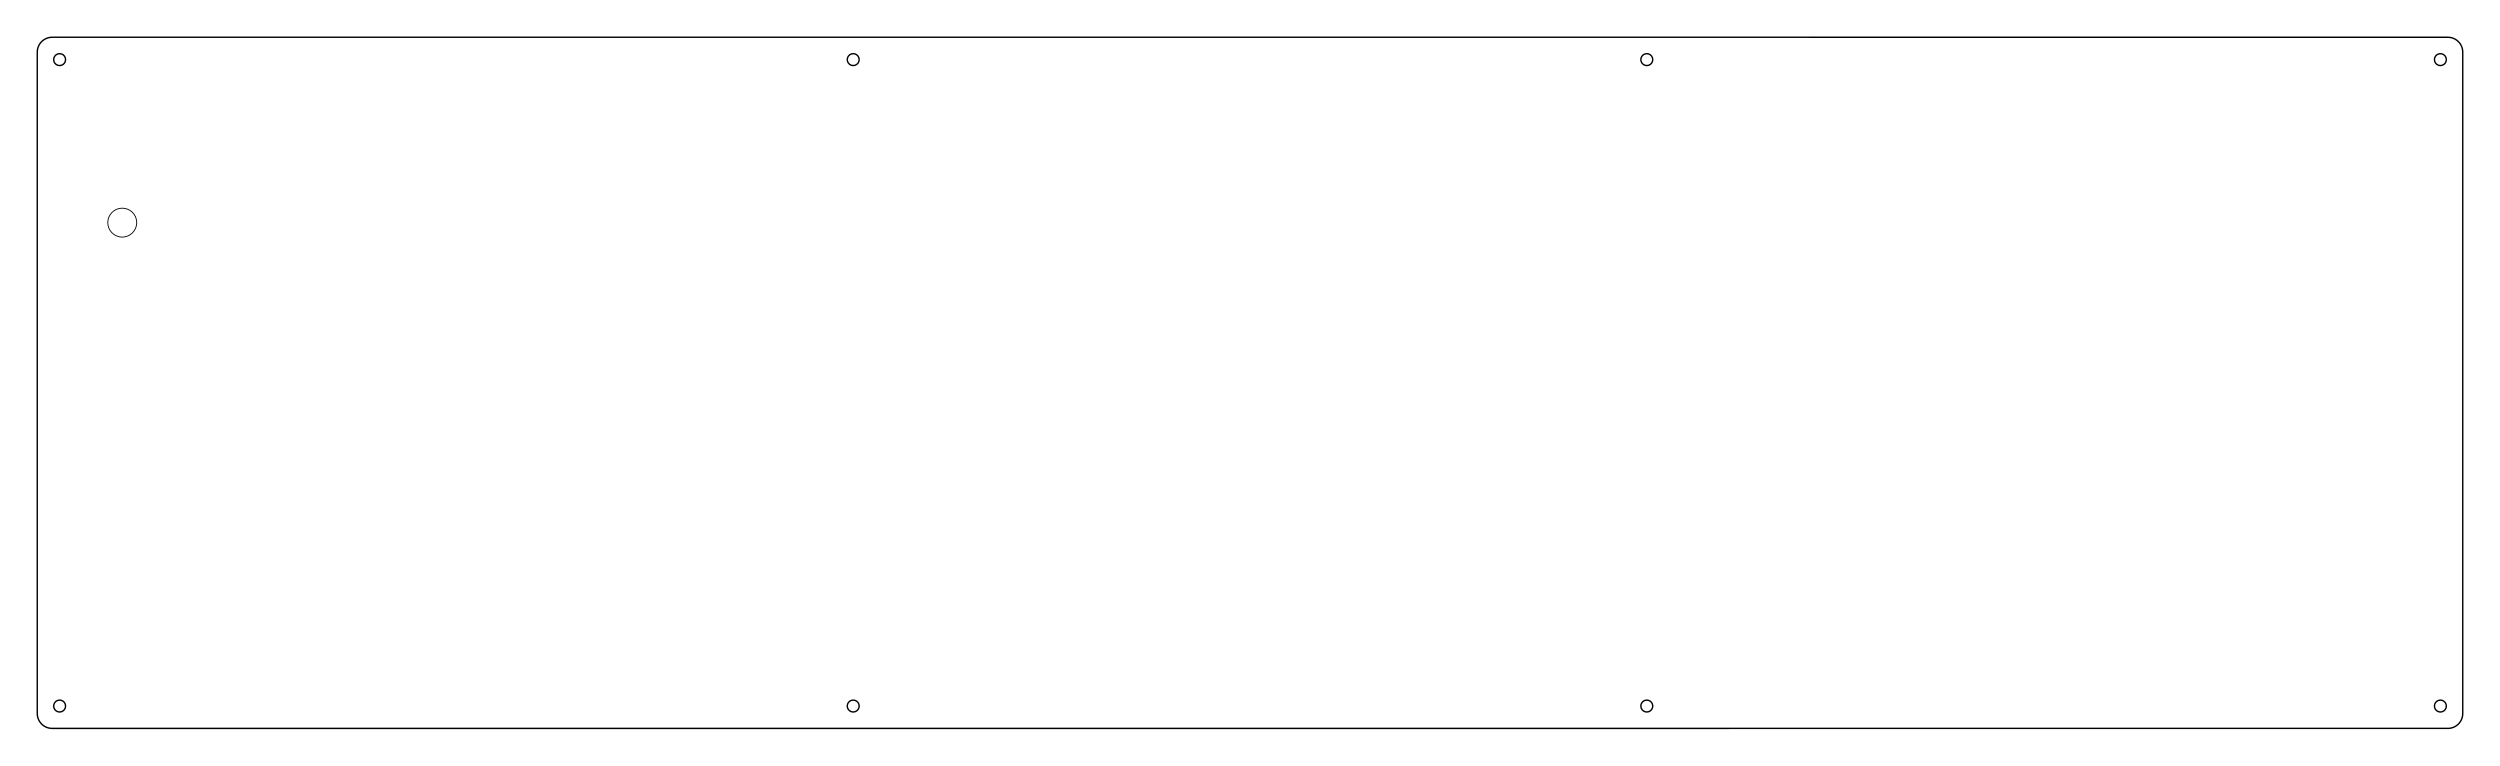
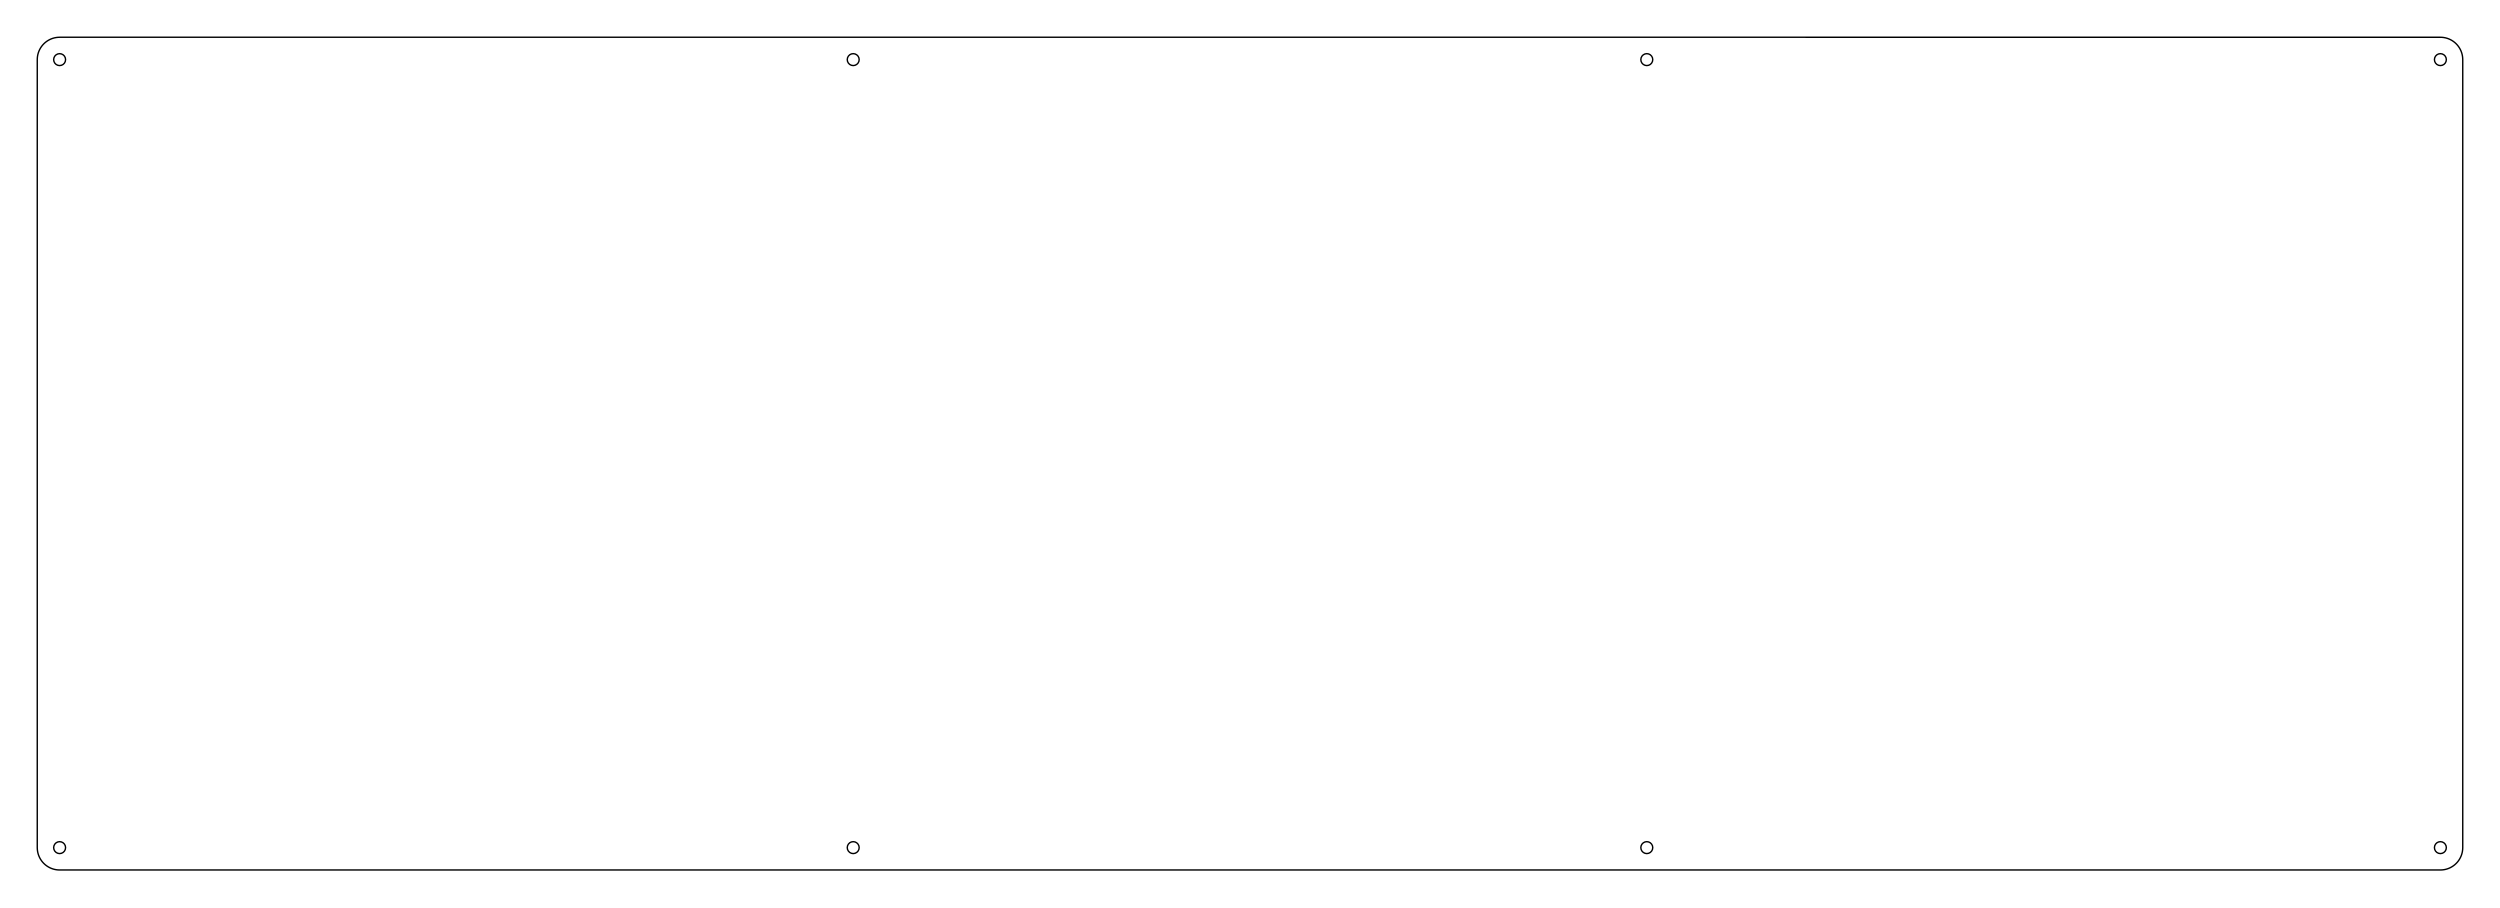
- <svg xmlns="http://www.w3.org/2000/svg" id="svg116" version="1.1" viewBox="0.000 0.000 335.502 102.752" height="102.752mm" width="335.502mm">
-   <defs id="defs120" />
-   <polygon id="polygon98" style="fill:none;stroke-width:0.189;stroke:black;stroke-miterlimit:4;stroke-dasharray:none" points="328.502,5.001 328.658,5.007 328.814,5.025 328.968,5.056 329.120,5.098 329.267,5.153 329.409,5.218 329.546,5.295 329.677,5.382 329.800,5.480 329.916,5.586 330.022,5.702 330.120,5.825 330.207,5.956 330.284,6.093 330.349,6.235 330.404,6.382 330.446,6.534 330.477,6.688 330.495,6.844 330.502,7.001 330.502,95.752 330.495,95.908 330.477,96.064 330.446,96.218 330.404,96.370 330.349,96.517 330.284,96.659 330.207,96.796 330.120,96.927 330.022,97.050 329.916,97.166 329.800,97.272 329.677,97.370 329.546,97.457 329.409,97.534 329.267,97.599 329.120,97.654 328.968,97.696 328.814,97.727 328.658,97.745 328.501,97.751 7.001,97.752 6.844,97.745 6.688,97.727 6.534,97.696 6.382,97.654 6.235,97.599 6.093,97.534 5.956,97.457 5.825,97.370 5.702,97.272 5.586,97.166 5.480,97.050 5.382,96.927 5.295,96.796 5.218,96.659 5.153,96.517 5.098,96.370 5.056,96.218 5.025,96.064 5.007,95.908 5.000,95.752 5.001,7.001 5.007,6.844 5.025,6.688 5.056,6.534 5.098,6.382 5.153,6.235 5.218,6.093 5.295,5.956 5.382,5.825 5.480,5.702 5.586,5.586 5.702,5.480 5.825,5.382 5.956,5.295 6.093,5.218 6.235,5.153 6.382,5.098 6.534,5.056 6.688,5.025 6.844,5.007 7.001,5.000" />
-   <polygon id="polygon100" style="fill:none;stroke-width:0.05mm;stroke:black" points="7.753,93.991 7.530,94.104 7.353,94.281 7.240,94.504 7.200,94.752 7.240,94.999 7.353,95.222 7.530,95.399 7.753,95.512 8.000,95.552 8.248,95.512 8.471,95.399 8.648,95.222 8.761,94.999 8.800,94.752 8.761,94.504 8.648,94.281 8.471,94.104 8.248,93.991 8.000,93.952" />
-   <polygon id="polygon102" style="fill:none;stroke-width:0.05mm;stroke:black" points="114.254,93.991 114.031,94.104 113.854,94.281 113.740,94.504 113.701,94.752 113.740,94.999 113.854,95.222 114.031,95.399 114.254,95.512 114.501,95.552 114.748,95.512 114.971,95.399 115.148,95.222 115.262,94.999 115.301,94.752 115.262,94.504 115.148,94.281 114.971,94.104 114.748,93.991 114.501,93.952" />
-   <polygon id="polygon104" style="fill:none;stroke-width:0.05mm;stroke:black" points="220.754,93.991 220.531,94.104 220.354,94.281 220.240,94.504 220.201,94.752 220.240,94.999 220.354,95.222 220.531,95.399 220.754,95.512 221.001,95.552 221.248,95.512 221.471,95.399 221.648,95.222 221.762,94.999 221.801,94.752 221.762,94.504 221.648,94.281 221.471,94.104 221.248,93.991 221.001,93.952" />
-   <polygon id="polygon106" style="fill:none;stroke-width:0.05mm;stroke:black" points="327.254,93.991 327.031,94.104 326.854,94.281 326.741,94.504 326.702,94.752 326.741,94.999 326.854,95.222 327.031,95.399 327.254,95.512 327.502,95.552 327.749,95.512 327.972,95.399 328.149,95.222 328.262,94.999 328.301,94.752 328.262,94.504 328.149,94.281 327.972,94.104 327.749,93.991 327.502,93.952" />
-   <polygon id="polygon108" style="fill:none;stroke-width:0.05mm;stroke:black" points="7.753,7.240 7.530,7.353 7.353,7.530 7.240,7.753 7.200,8.000 7.240,8.248 7.353,8.471 7.530,8.648 7.753,8.761 8.000,8.800 8.248,8.761 8.471,8.648 8.648,8.471 8.761,8.248 8.800,8.001 8.761,7.753 8.648,7.530 8.471,7.353 8.248,7.240 8.000,7.201" />
-   <polygon id="polygon110" style="fill:none;stroke-width:0.05mm;stroke:black" points="327.254,7.240 327.031,7.353 326.854,7.530 326.741,7.753 326.702,8.000 326.741,8.248 326.854,8.471 327.031,8.648 327.254,8.761 327.502,8.800 327.749,8.761 327.972,8.648 328.149,8.471 328.262,8.248 328.301,8.001 328.262,7.753 328.149,7.530 327.972,7.353 327.749,7.240 327.502,7.201" />
-   <polygon id="polygon112" style="fill:none;stroke-width:0.05mm;stroke:black" points="220.754,7.240 220.531,7.353 220.354,7.530 220.240,7.753 220.201,8.000 220.240,8.248 220.354,8.471 220.531,8.648 220.754,8.761 221.001,8.800 221.248,8.761 221.471,8.648 221.648,8.471 221.762,8.248 221.801,8.001 221.762,7.753 221.648,7.530 221.471,7.353 221.248,7.240 221.001,7.201" />
-   <polygon id="polygon114" style="fill:none;stroke-width:0.05mm;stroke:black" points="114.254,7.240 114.031,7.353 113.854,7.530 113.740,7.753 113.701,8.000 113.740,8.248 113.854,8.471 114.031,8.648 114.254,8.761 114.501,8.800 114.748,8.761 114.971,8.648 115.148,8.471 115.262,8.248 115.301,8.001 115.262,7.753 115.148,7.530 114.971,7.353 114.748,7.240 114.501,7.201" />
-   <circle style="fill:none;stroke:#000000;stroke-width:0.118;stroke-opacity:1" r="1.941" cy="29.876" cx="16.406" id="path124" />
+ <svg xmlns="http://www.w3.org/2000/svg" width="335.502mm" height="121.752mm" viewBox="0.000 0.000 335.502 121.752">
+   <polygon points="327.502,5.001 327.737,5.010 327.971,5.037 328.202,5.083 328.429,5.147 328.650,5.229 328.863,5.327 329.069,5.443 329.265,5.573 329.450,5.719 329.623,5.879 329.783,6.052 329.929,6.237 330.059,6.433 330.175,6.639 330.273,6.852 330.355,7.073 330.419,7.300 330.465,7.531 330.492,7.765 330.502,8.001 330.502,113.752 330.492,113.987 330.465,114.221 330.419,114.452 330.355,114.679 330.273,114.900 330.175,115.113 330.059,115.319 329.929,115.515 329.783,115.700 329.623,115.873 329.450,116.033 329.265,116.179 329.069,116.309 328.863,116.425 328.650,116.523 328.429,116.605 328.202,116.669 327.971,116.715 327.737,116.742 327.502,116.752 8.001,116.752 7.765,116.742 7.531,116.715 7.300,116.669 7.073,116.605 6.852,116.523 6.639,116.425 6.433,116.309 6.237,116.179 6.052,116.033 5.879,115.873 5.719,115.700 5.573,115.515 5.443,115.319 5.327,115.113 5.229,114.900 5.147,114.679 5.083,114.452 5.037,114.221 5.010,113.987 5.000,113.751 5.001,8.001 5.010,7.765 5.037,7.531 5.083,7.300 5.147,7.073 5.229,6.852 5.327,6.639 5.443,6.433 5.573,6.237 5.719,6.052 5.879,5.879 6.052,5.719 6.237,5.573 6.433,5.443 6.639,5.327 6.852,5.229 7.073,5.147 7.300,5.083 7.531,5.037 7.765,5.010 8.001,5.000" style="fill:none;stroke-width:0.05mm;stroke:black" />
+   <polygon points="7.753,112.991 7.530,113.104 7.353,113.281 7.240,113.504 7.200,113.752 7.240,113.999 7.353,114.222 7.530,114.399 7.753,114.512 8.000,114.552 8.248,114.512 8.471,114.399 8.648,114.222 8.761,113.999 8.800,113.752 8.761,113.504 8.648,113.281 8.471,113.104 8.248,112.991 8.000,112.952" style="fill:none;stroke-width:0.05mm;stroke:black" />
+   <polygon points="114.254,112.991 114.031,113.104 113.854,113.281 113.740,113.504 113.701,113.752 113.740,113.999 113.854,114.222 114.031,114.399 114.254,114.512 114.501,114.552 114.748,114.512 114.971,114.399 115.148,114.222 115.262,113.999 115.301,113.752 115.262,113.504 115.148,113.281 114.971,113.104 114.748,112.991 114.501,112.952" style="fill:none;stroke-width:0.05mm;stroke:black" />
+   <polygon points="220.754,112.991 220.531,113.104 220.354,113.281 220.240,113.504 220.201,113.752 220.240,113.999 220.354,114.222 220.531,114.399 220.754,114.512 221.001,114.552 221.248,114.512 221.471,114.399 221.648,114.222 221.762,113.999 221.801,113.752 221.762,113.504 221.648,113.281 221.471,113.104 221.248,112.991 221.001,112.952" style="fill:none;stroke-width:0.05mm;stroke:black" />
+   <polygon points="327.254,112.991 327.031,113.104 326.854,113.281 326.741,113.504 326.702,113.752 326.741,113.999 326.854,114.222 327.031,114.399 327.254,114.512 327.502,114.552 327.749,114.512 327.972,114.399 328.149,114.222 328.262,113.999 328.301,113.752 328.262,113.504 328.149,113.281 327.972,113.104 327.749,112.991 327.502,112.952" style="fill:none;stroke-width:0.05mm;stroke:black" />
+   <polygon points="7.753,7.240 7.530,7.353 7.353,7.530 7.240,7.753 7.200,8.000 7.240,8.248 7.353,8.471 7.530,8.648 7.753,8.761 8.000,8.800 8.248,8.761 8.471,8.648 8.648,8.471 8.761,8.248 8.800,8.001 8.761,7.753 8.648,7.530 8.471,7.353 8.248,7.240 8.000,7.201" style="fill:none;stroke-width:0.05mm;stroke:black" />
+   <polygon points="327.254,7.240 327.031,7.353 326.854,7.530 326.741,7.753 326.702,8.000 326.741,8.248 326.854,8.471 327.031,8.648 327.254,8.761 327.502,8.800 327.749,8.761 327.972,8.648 328.149,8.471 328.262,8.248 328.301,8.001 328.262,7.753 328.149,7.530 327.972,7.353 327.749,7.240 327.502,7.201" style="fill:none;stroke-width:0.05mm;stroke:black" />
+   <polygon points="220.754,7.240 220.531,7.353 220.354,7.530 220.240,7.753 220.201,8.000 220.240,8.248 220.354,8.471 220.531,8.648 220.754,8.761 221.001,8.800 221.248,8.761 221.471,8.648 221.648,8.471 221.762,8.248 221.801,8.001 221.762,7.753 221.648,7.530 221.471,7.353 221.248,7.240 221.001,7.201" style="fill:none;stroke-width:0.05mm;stroke:black" />
+   <polygon points="114.254,7.240 114.031,7.353 113.854,7.530 113.740,7.753 113.701,8.000 113.740,8.248 113.854,8.471 114.031,8.648 114.254,8.761 114.501,8.800 114.748,8.761 114.971,8.648 115.148,8.471 115.262,8.248 115.301,8.001 115.262,7.753 115.148,7.530 114.971,7.353 114.748,7.240 114.501,7.201" style="fill:none;stroke-width:0.05mm;stroke:black" />
</svg>
